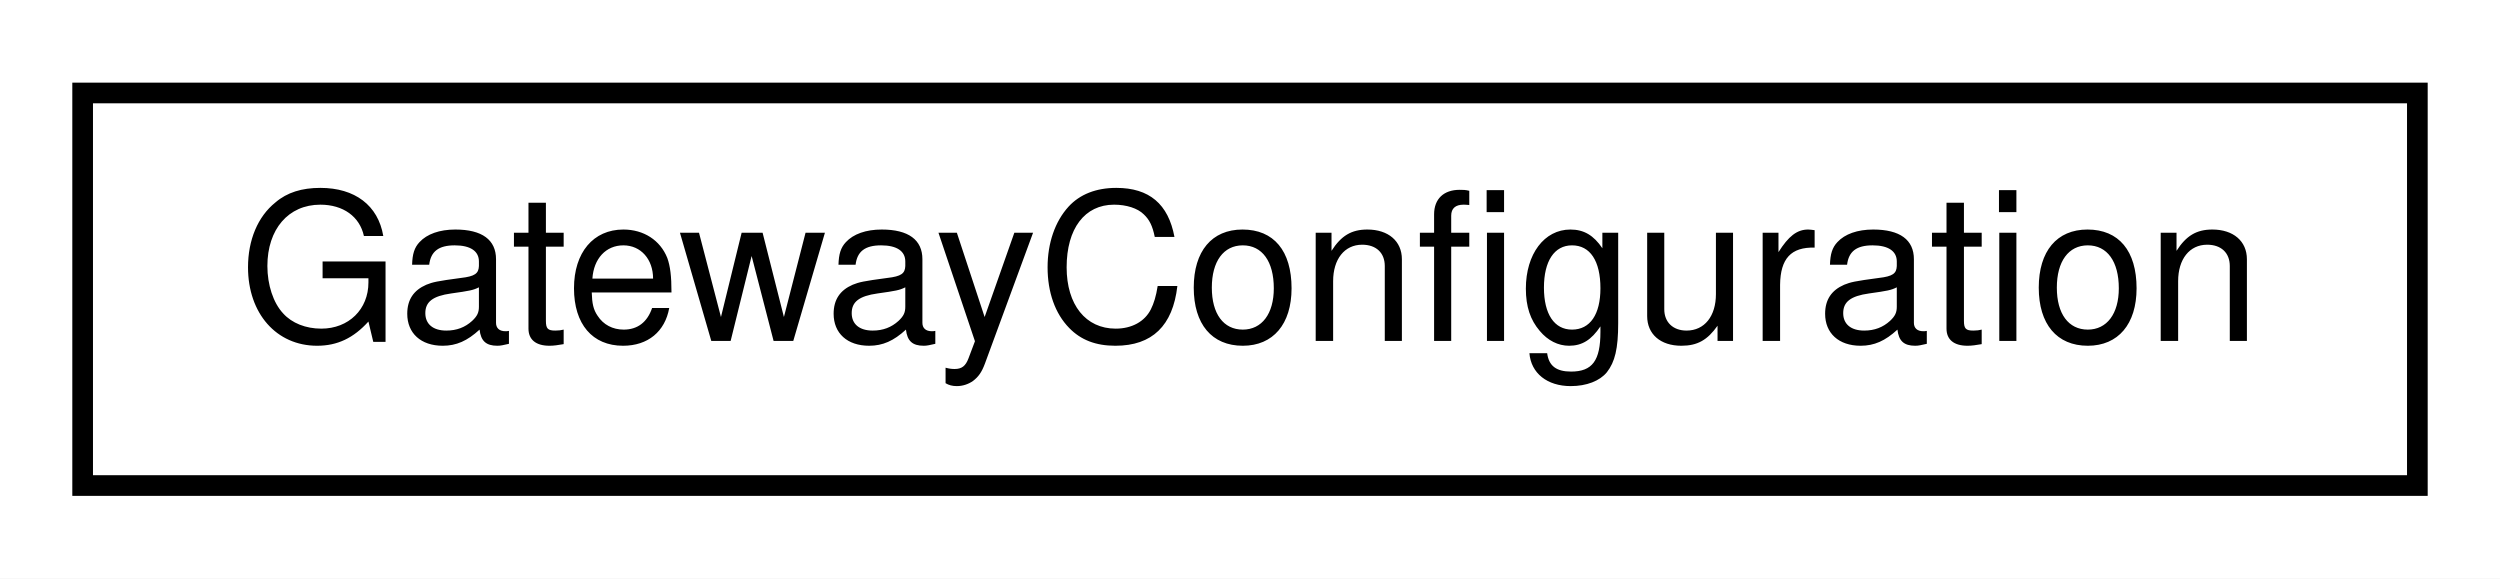
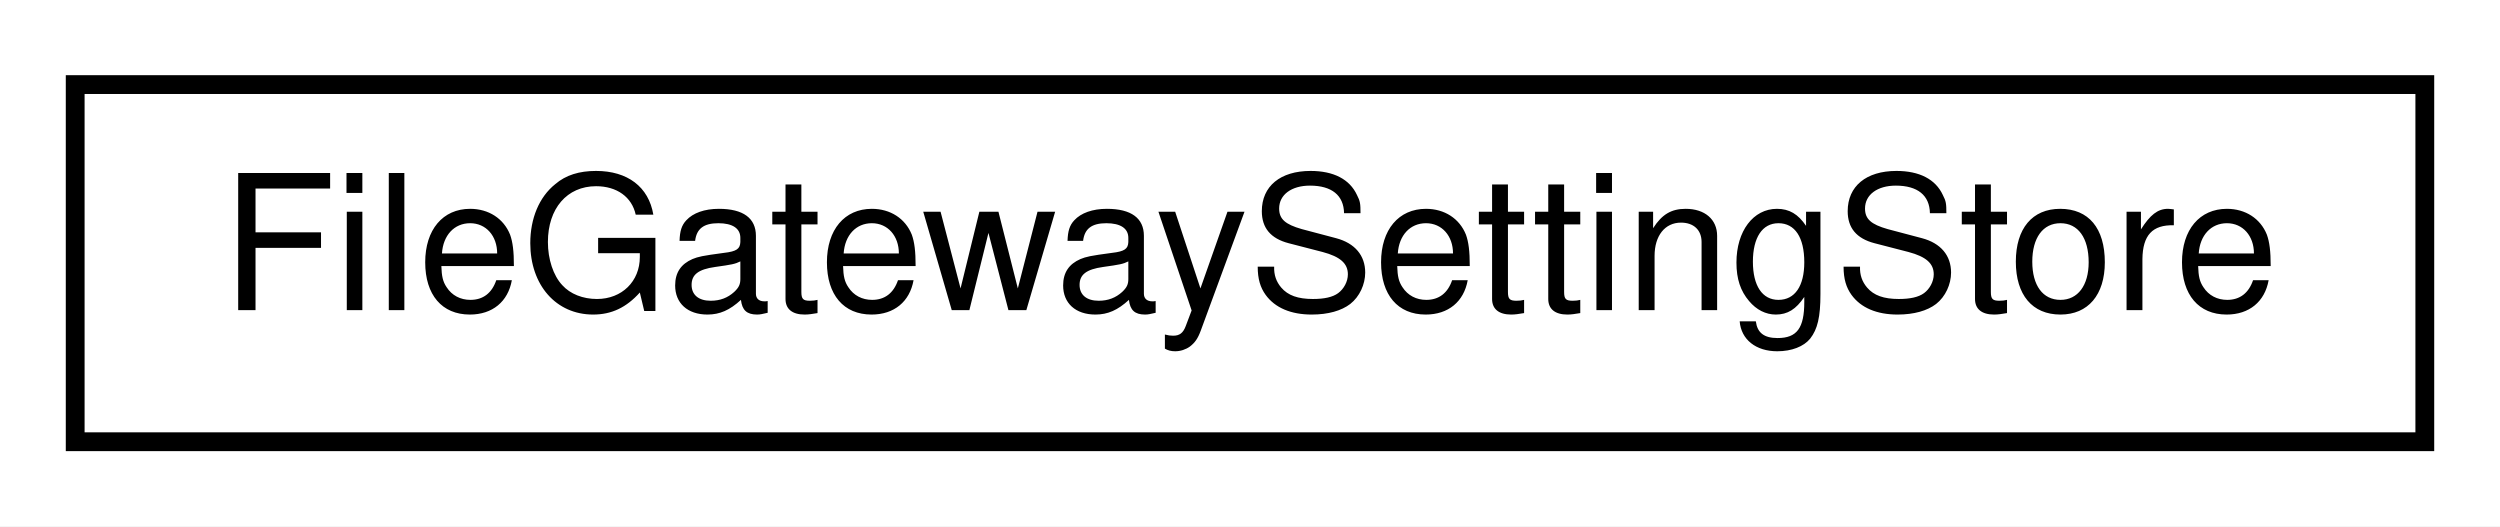
- <svg xmlns="http://www.w3.org/2000/svg" xmlns:xlink="http://www.w3.org/1999/xlink" width="121pt" height="28pt" viewBox="0.00 0.00 121.00 28.00">
+ <svg xmlns="http://www.w3.org/2000/svg" xmlns:xlink="http://www.w3.org/1999/xlink" width="133pt" height="28pt" viewBox="0.00 0.00 133.00 28.00">
  <g id="graph0" class="graph" transform="scale(1 1) rotate(0) translate(4 24)">
-     <polygon fill="white" stroke="none" points="-4,4 -4,-24 117,-24 117,4 -4,4" />
+     <polygon fill="white" stroke="none" points="-4,4 -4,-24 129,-24 129,4 -4,4" />
    <g id="node1" class="node">
      <g id="a_node1">
-         <a xlink:href="class_gateway_configuration.html" target="_top" xlink:title="GatewayConfiguration">
-           <polygon fill="white" stroke="black" points="0,-0.5 0,-19.5 113,-19.5 113,-0.5 0,-0.5" />
-           <text text-anchor="middle" x="56.5" y="-7.5" font-family="Helvetica,sans-Serif" font-size="10.00">GatewayConfiguration</text>
+         <a xlink:href="class_file_gateway_setting_store.html" target="_top" xlink:title="FileGatewaySettingStore">
+           <polygon fill="white" stroke="black" points="-7.10543e-15,-0.5 -7.10543e-15,-19.5 125,-19.5 125,-0.5 -7.10543e-15,-0.5" />
+           <text text-anchor="middle" x="62.5" y="-7.5" font-family="Helvetica,sans-Serif" font-size="10.00">FileGatewaySettingStore</text>
        </a>
      </g>
    </g>
  </g>
</svg>
